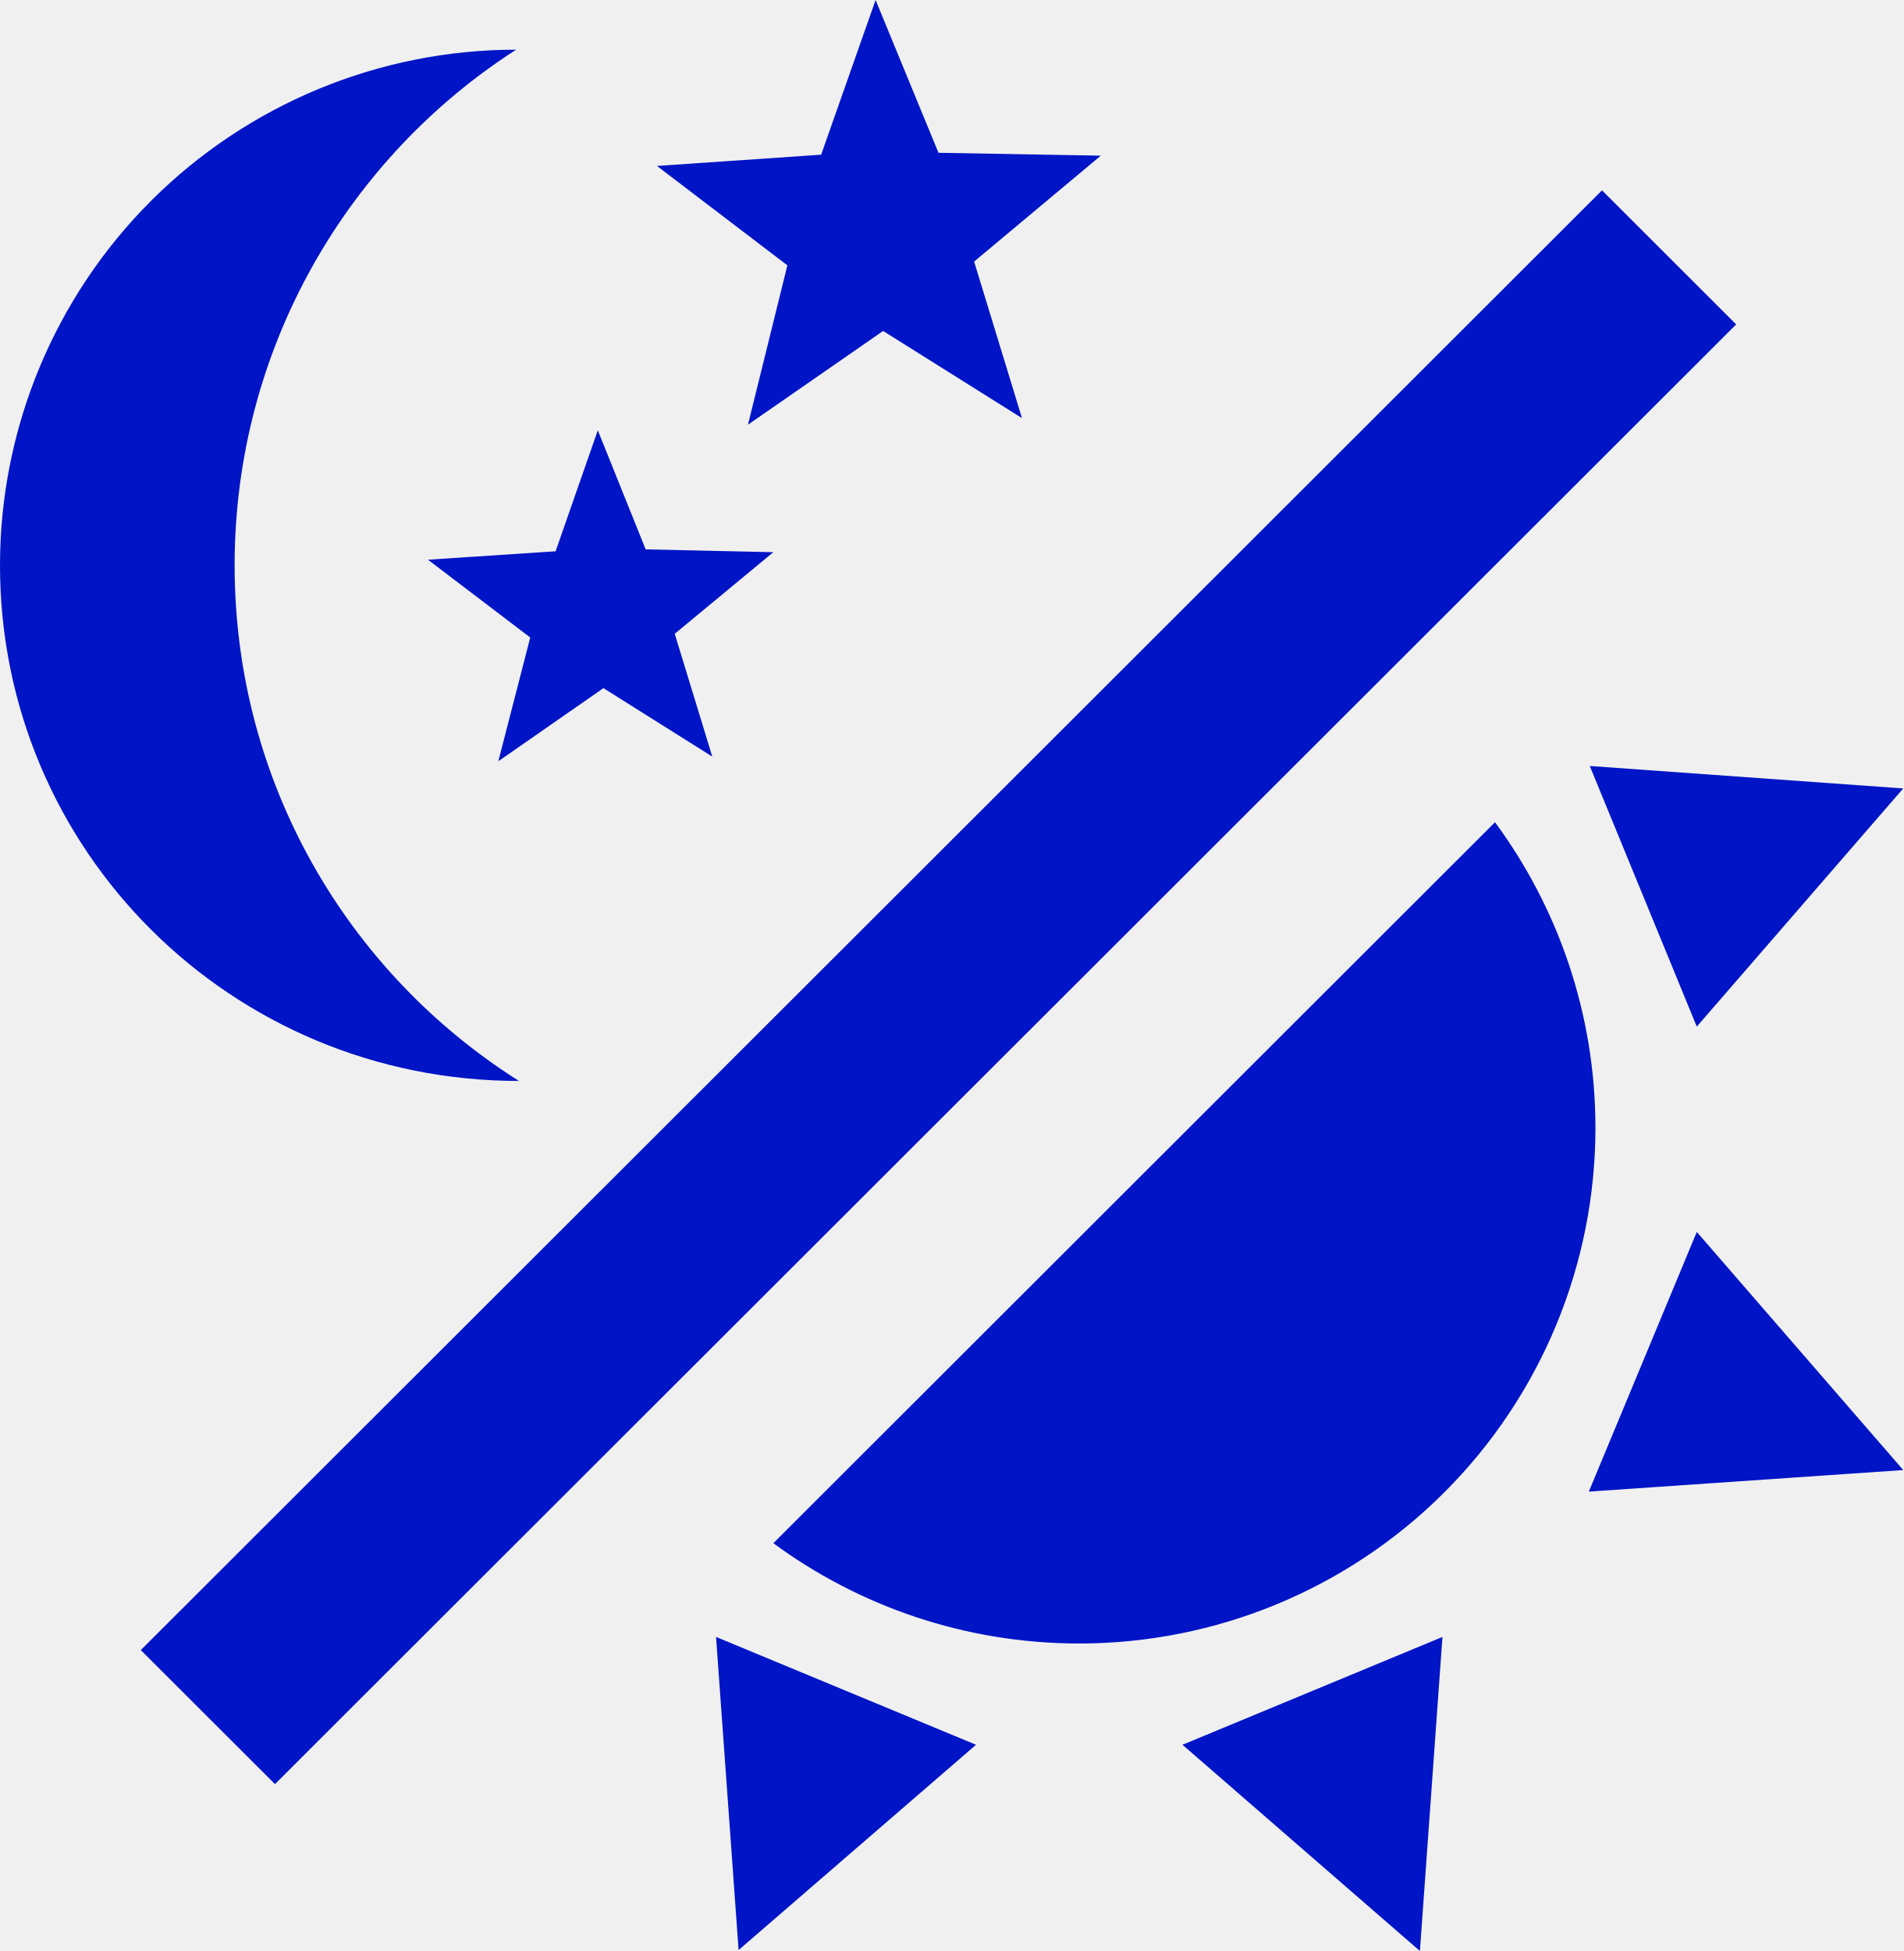
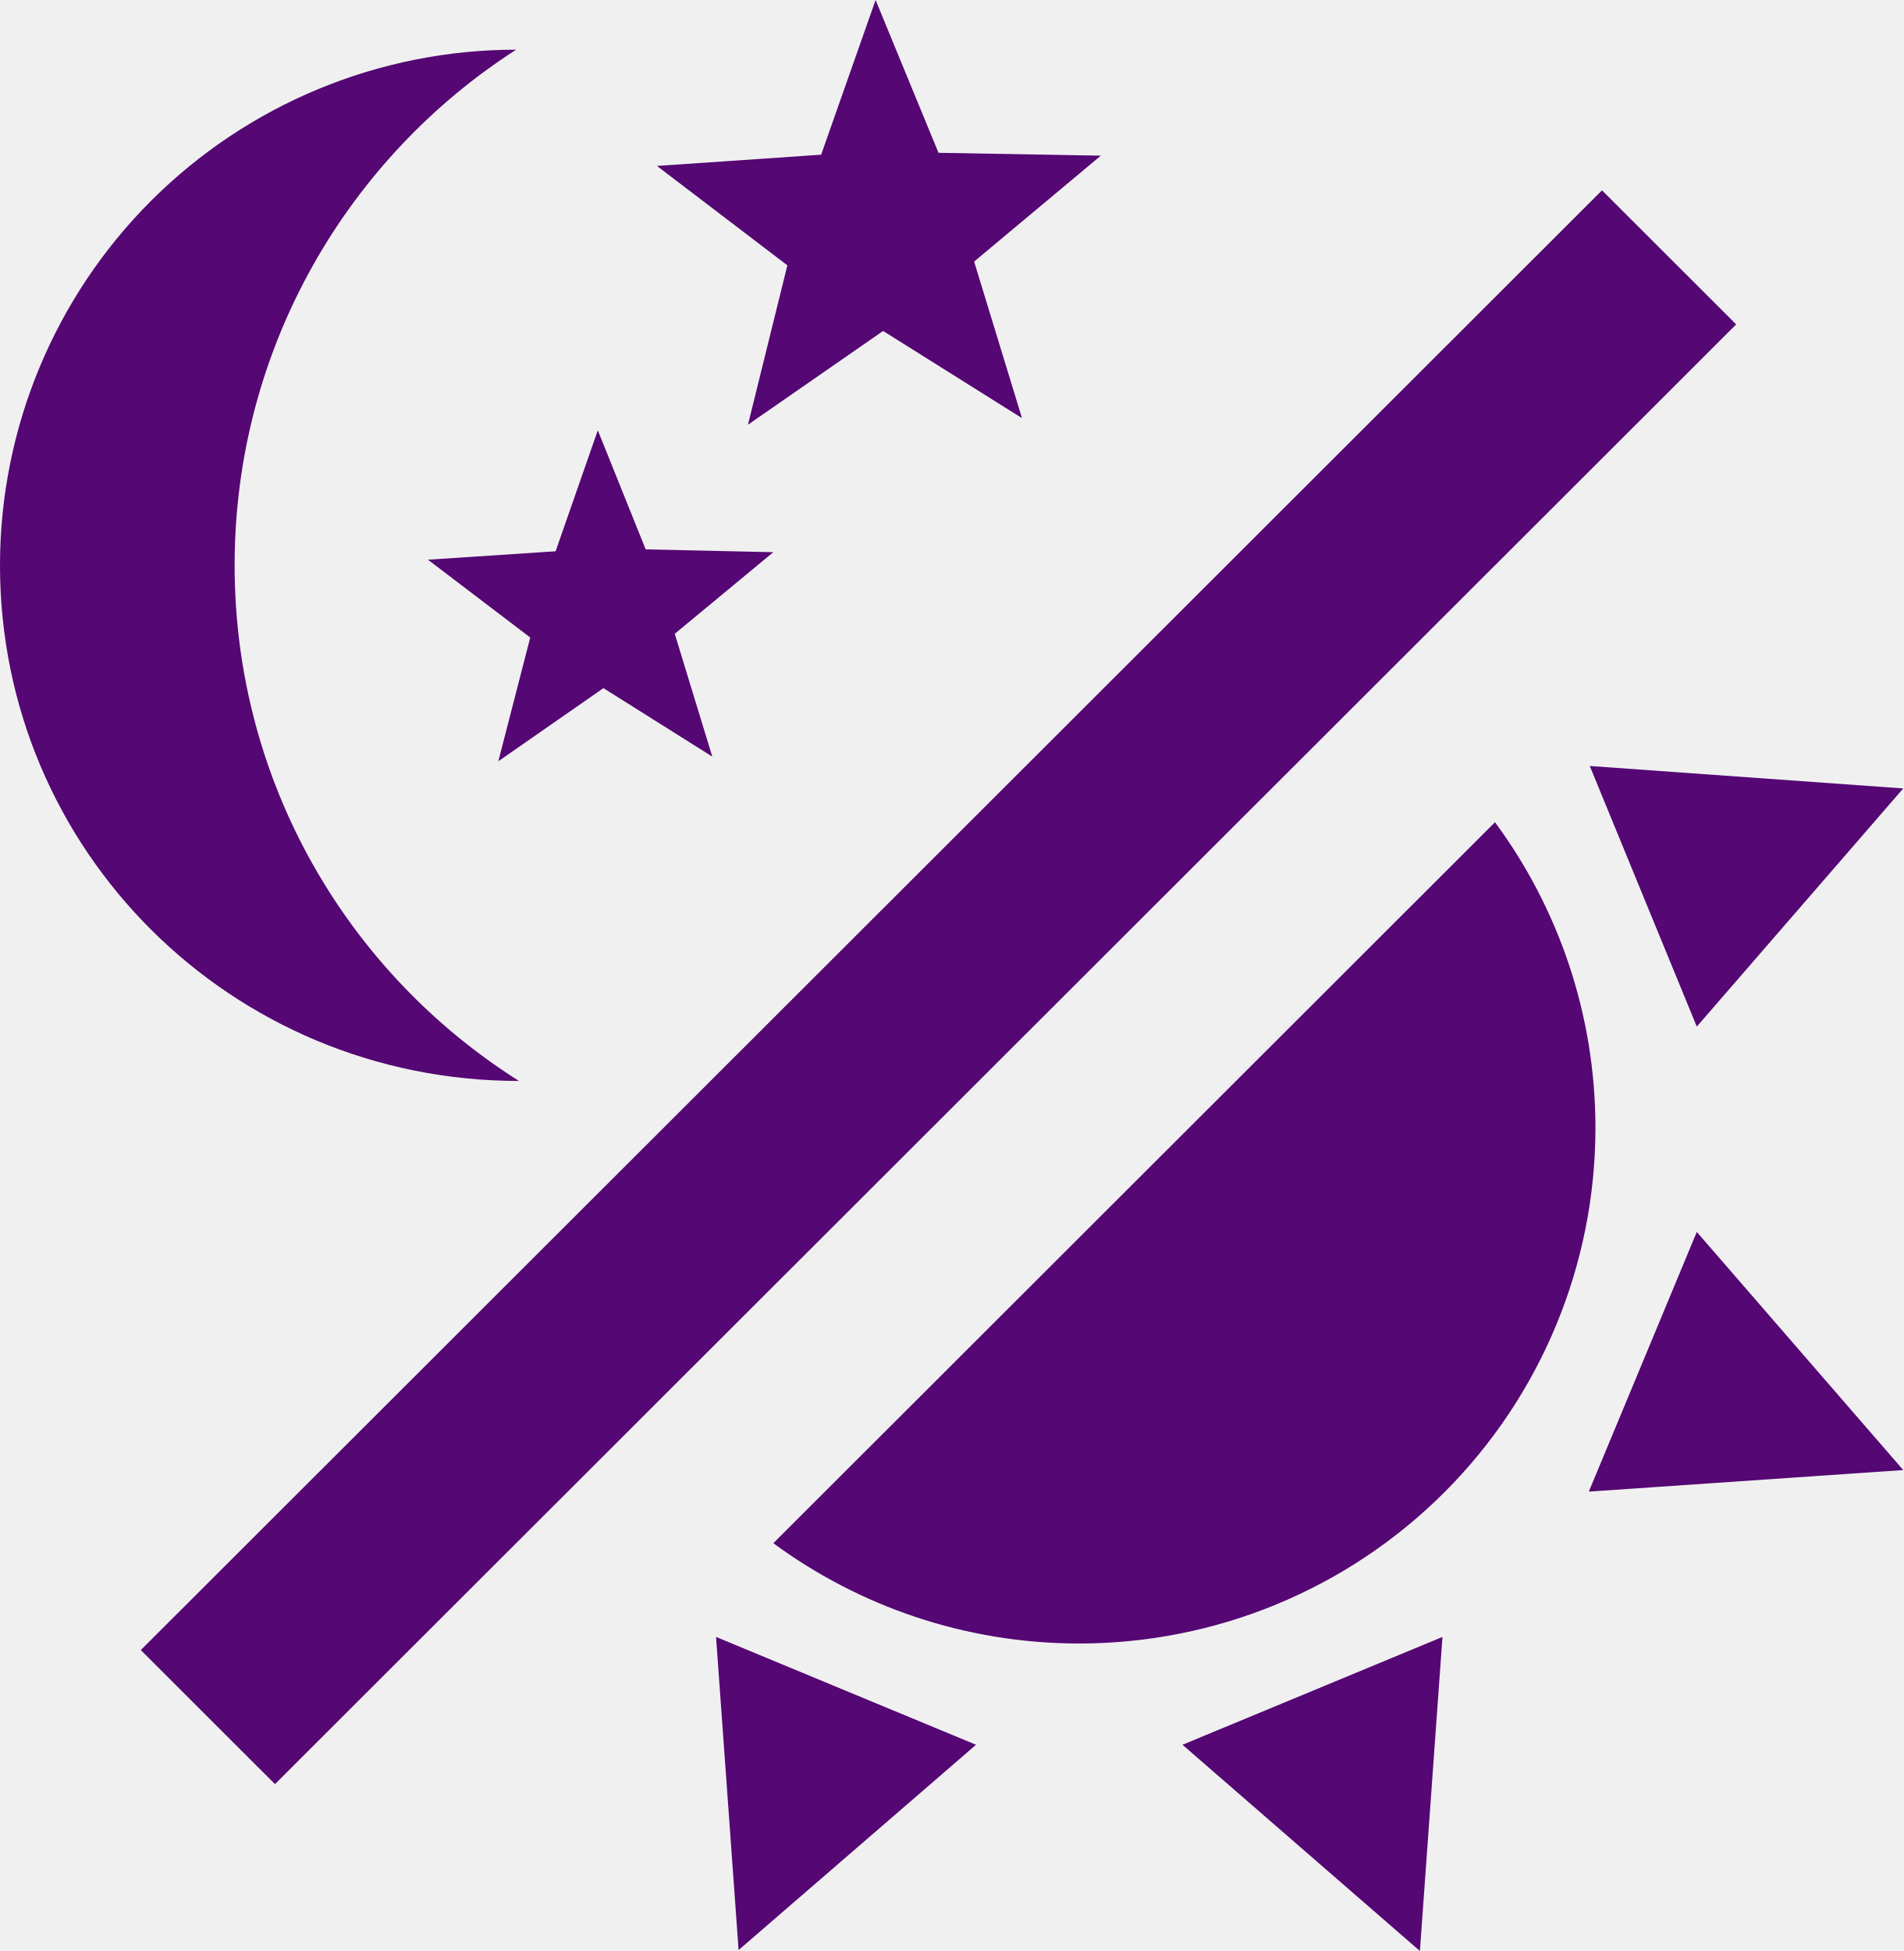
<svg xmlns="http://www.w3.org/2000/svg" width="40" height="41" viewBox="0 0 40 41" fill="none">
  <g clip-path="url(#clip0_2_11)">
-     <path d="M10.848 1.044C7.318 3.31 4.931 7.309 4.931 11.88C4.931 16.451 7.318 20.451 10.907 22.716C4.852 22.716 0 17.87 0 11.88C0 9.006 1.143 6.25 3.177 4.218C5.212 2.186 7.971 1.044 10.848 1.044Z" fill="#0115C6" />
-     <path d="M14.97 15.9L12.682 14.461L10.473 15.998L11.144 13.397L8.994 11.762L11.677 11.585L12.564 9.043L13.57 11.545L16.253 11.604L14.181 13.319L14.97 15.9Z" fill="#0115C6" />
-     <path d="M21.479 8.787L18.56 6.955L15.72 8.925L16.548 5.576L13.807 3.487L17.258 3.251L18.402 0L19.724 3.211L23.136 3.271L20.473 5.497L21.479 8.787Z" fill="#0115C6" />
-     <path d="M33.669 4L36.489 6.817L5.779 37.493L2.959 34.676L33.669 4Z" fill="#0115C6" />
-     <path d="M33.531 23.702C33.531 26.576 32.388 29.332 30.353 31.364C28.319 33.396 25.559 34.538 22.682 34.538C20.276 34.538 18.047 33.75 16.253 32.43L31.42 17.279C32.742 19.072 33.531 21.298 33.531 23.702Z" fill="#0115C6" />
-     <path d="M33.392 31.346L35.661 25.889L40 30.893L33.392 31.346Z" fill="#0115C6" />
-     <path d="M35.661 21.574L33.412 16.097L40 16.569L35.661 21.574Z" fill="#0115C6" />
-     <path d="M24.852 36.666L30.316 34.4L29.842 41L24.852 36.666Z" fill="#0115C6" />
-     <path d="M15.049 34.4L20.513 36.666L15.523 40.98L15.049 34.4Z" fill="#0115C6" />
+     <path d="M10.848 1.044C7.318 3.31 4.931 7.309 4.931 11.88C4.931 16.451 7.318 20.451 10.907 22.716C4.852 22.716 0 17.87 0 11.88C0 9.006 1.143 6.25 3.177 4.218C5.212 2.186 7.971 1.044 10.848 1.044Z" fill="#550774" />
+     <path d="M14.97 15.9L12.682 14.461L10.473 15.998L11.144 13.397L8.994 11.762L11.677 11.585L12.564 9.043L13.57 11.545L16.253 11.604L14.181 13.319L14.97 15.9Z" fill="#550774" />
+     <path d="M21.479 8.787L18.56 6.955L15.72 8.925L16.548 5.576L13.807 3.487L17.258 3.251L18.402 0L19.724 3.211L23.136 3.271L20.473 5.497L21.479 8.787Z" fill="#550774" />
+     <path d="M33.669 4L36.489 6.817L5.779 37.493L2.959 34.676L33.669 4Z" fill="#550774" />
+     <path d="M33.531 23.702C33.531 26.576 32.388 29.332 30.353 31.364C28.319 33.396 25.559 34.538 22.682 34.538C20.276 34.538 18.047 33.75 16.253 32.43L31.42 17.279C32.742 19.072 33.531 21.298 33.531 23.702Z" fill="#550774" />
+     <path d="M33.392 31.346L35.661 25.889L40 30.893L33.392 31.346Z" fill="#550774" />
+     <path d="M35.661 21.574L33.412 16.097L40 16.569L35.661 21.574Z" fill="#550774" />
+     <path d="M24.852 36.666L30.316 34.4L29.842 41L24.852 36.666Z" fill="#550774" />
+     <path d="M15.049 34.4L20.513 36.666L15.523 40.98L15.049 34.4Z" fill="#550774" />
  </g>
  <defs>
    <clipPath id="clip0_2_11">
      <rect width="40" height="41" fill="white" />
    </clipPath>
  </defs>
</svg>
